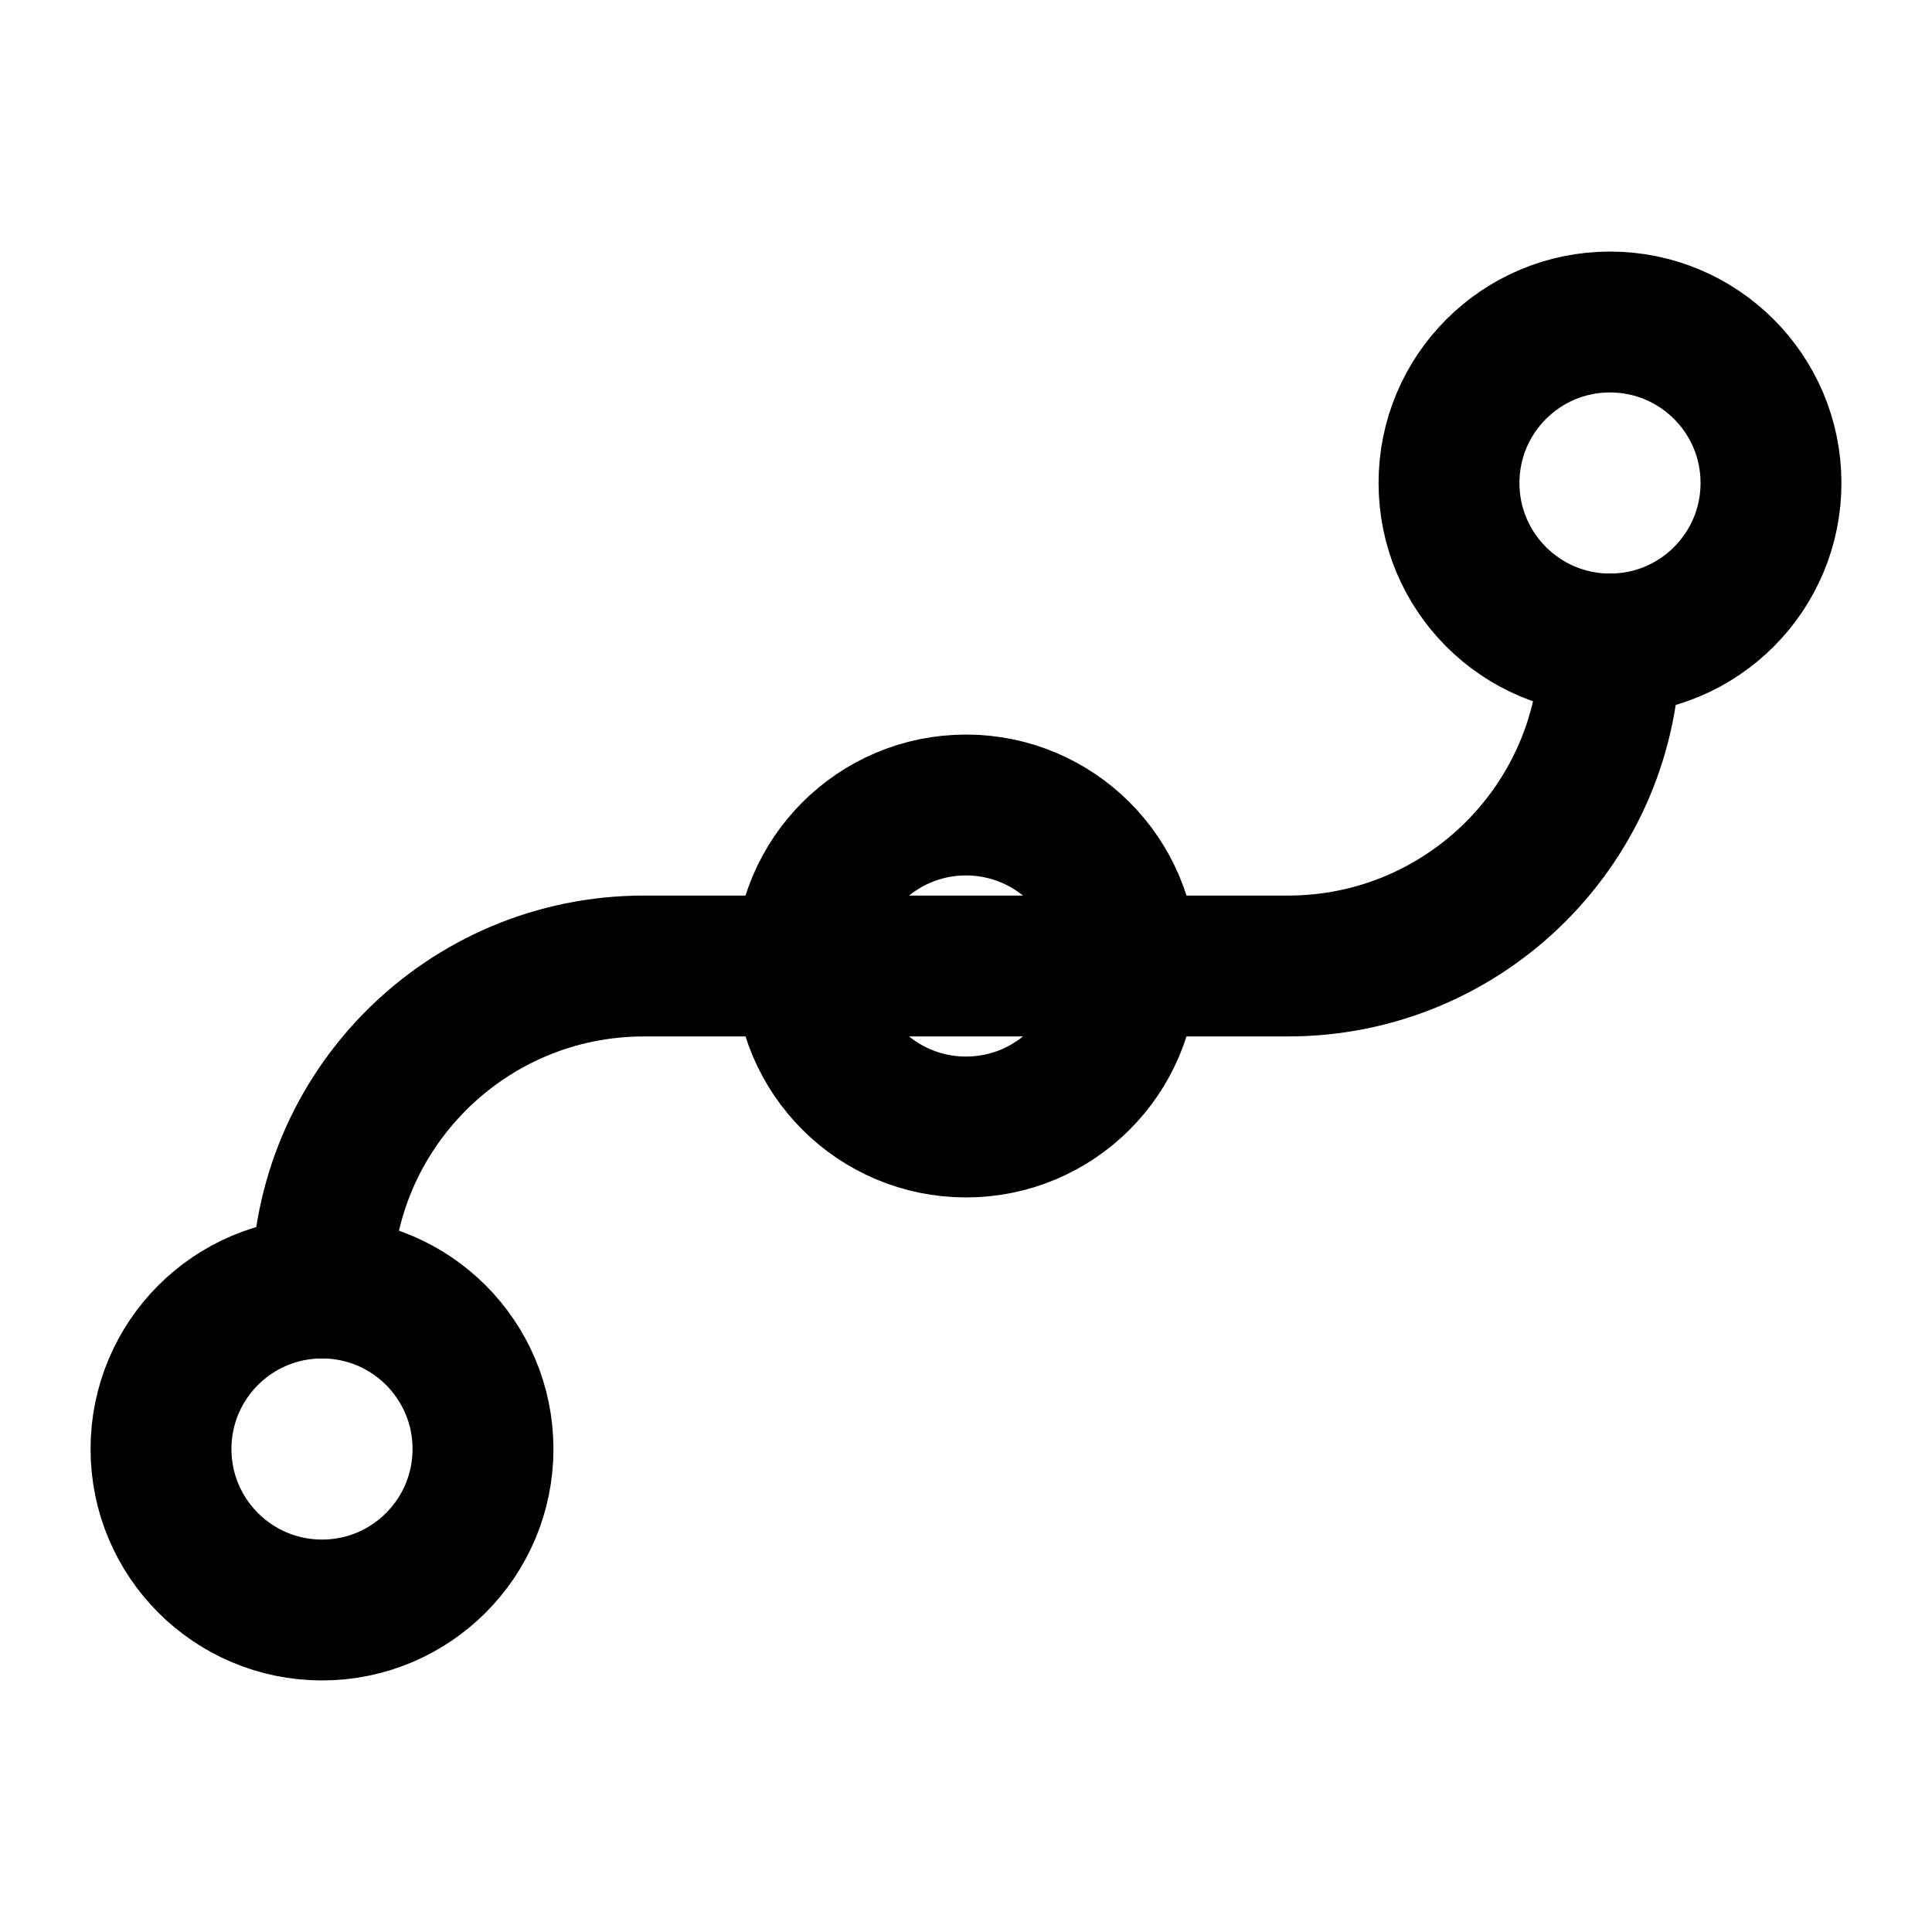
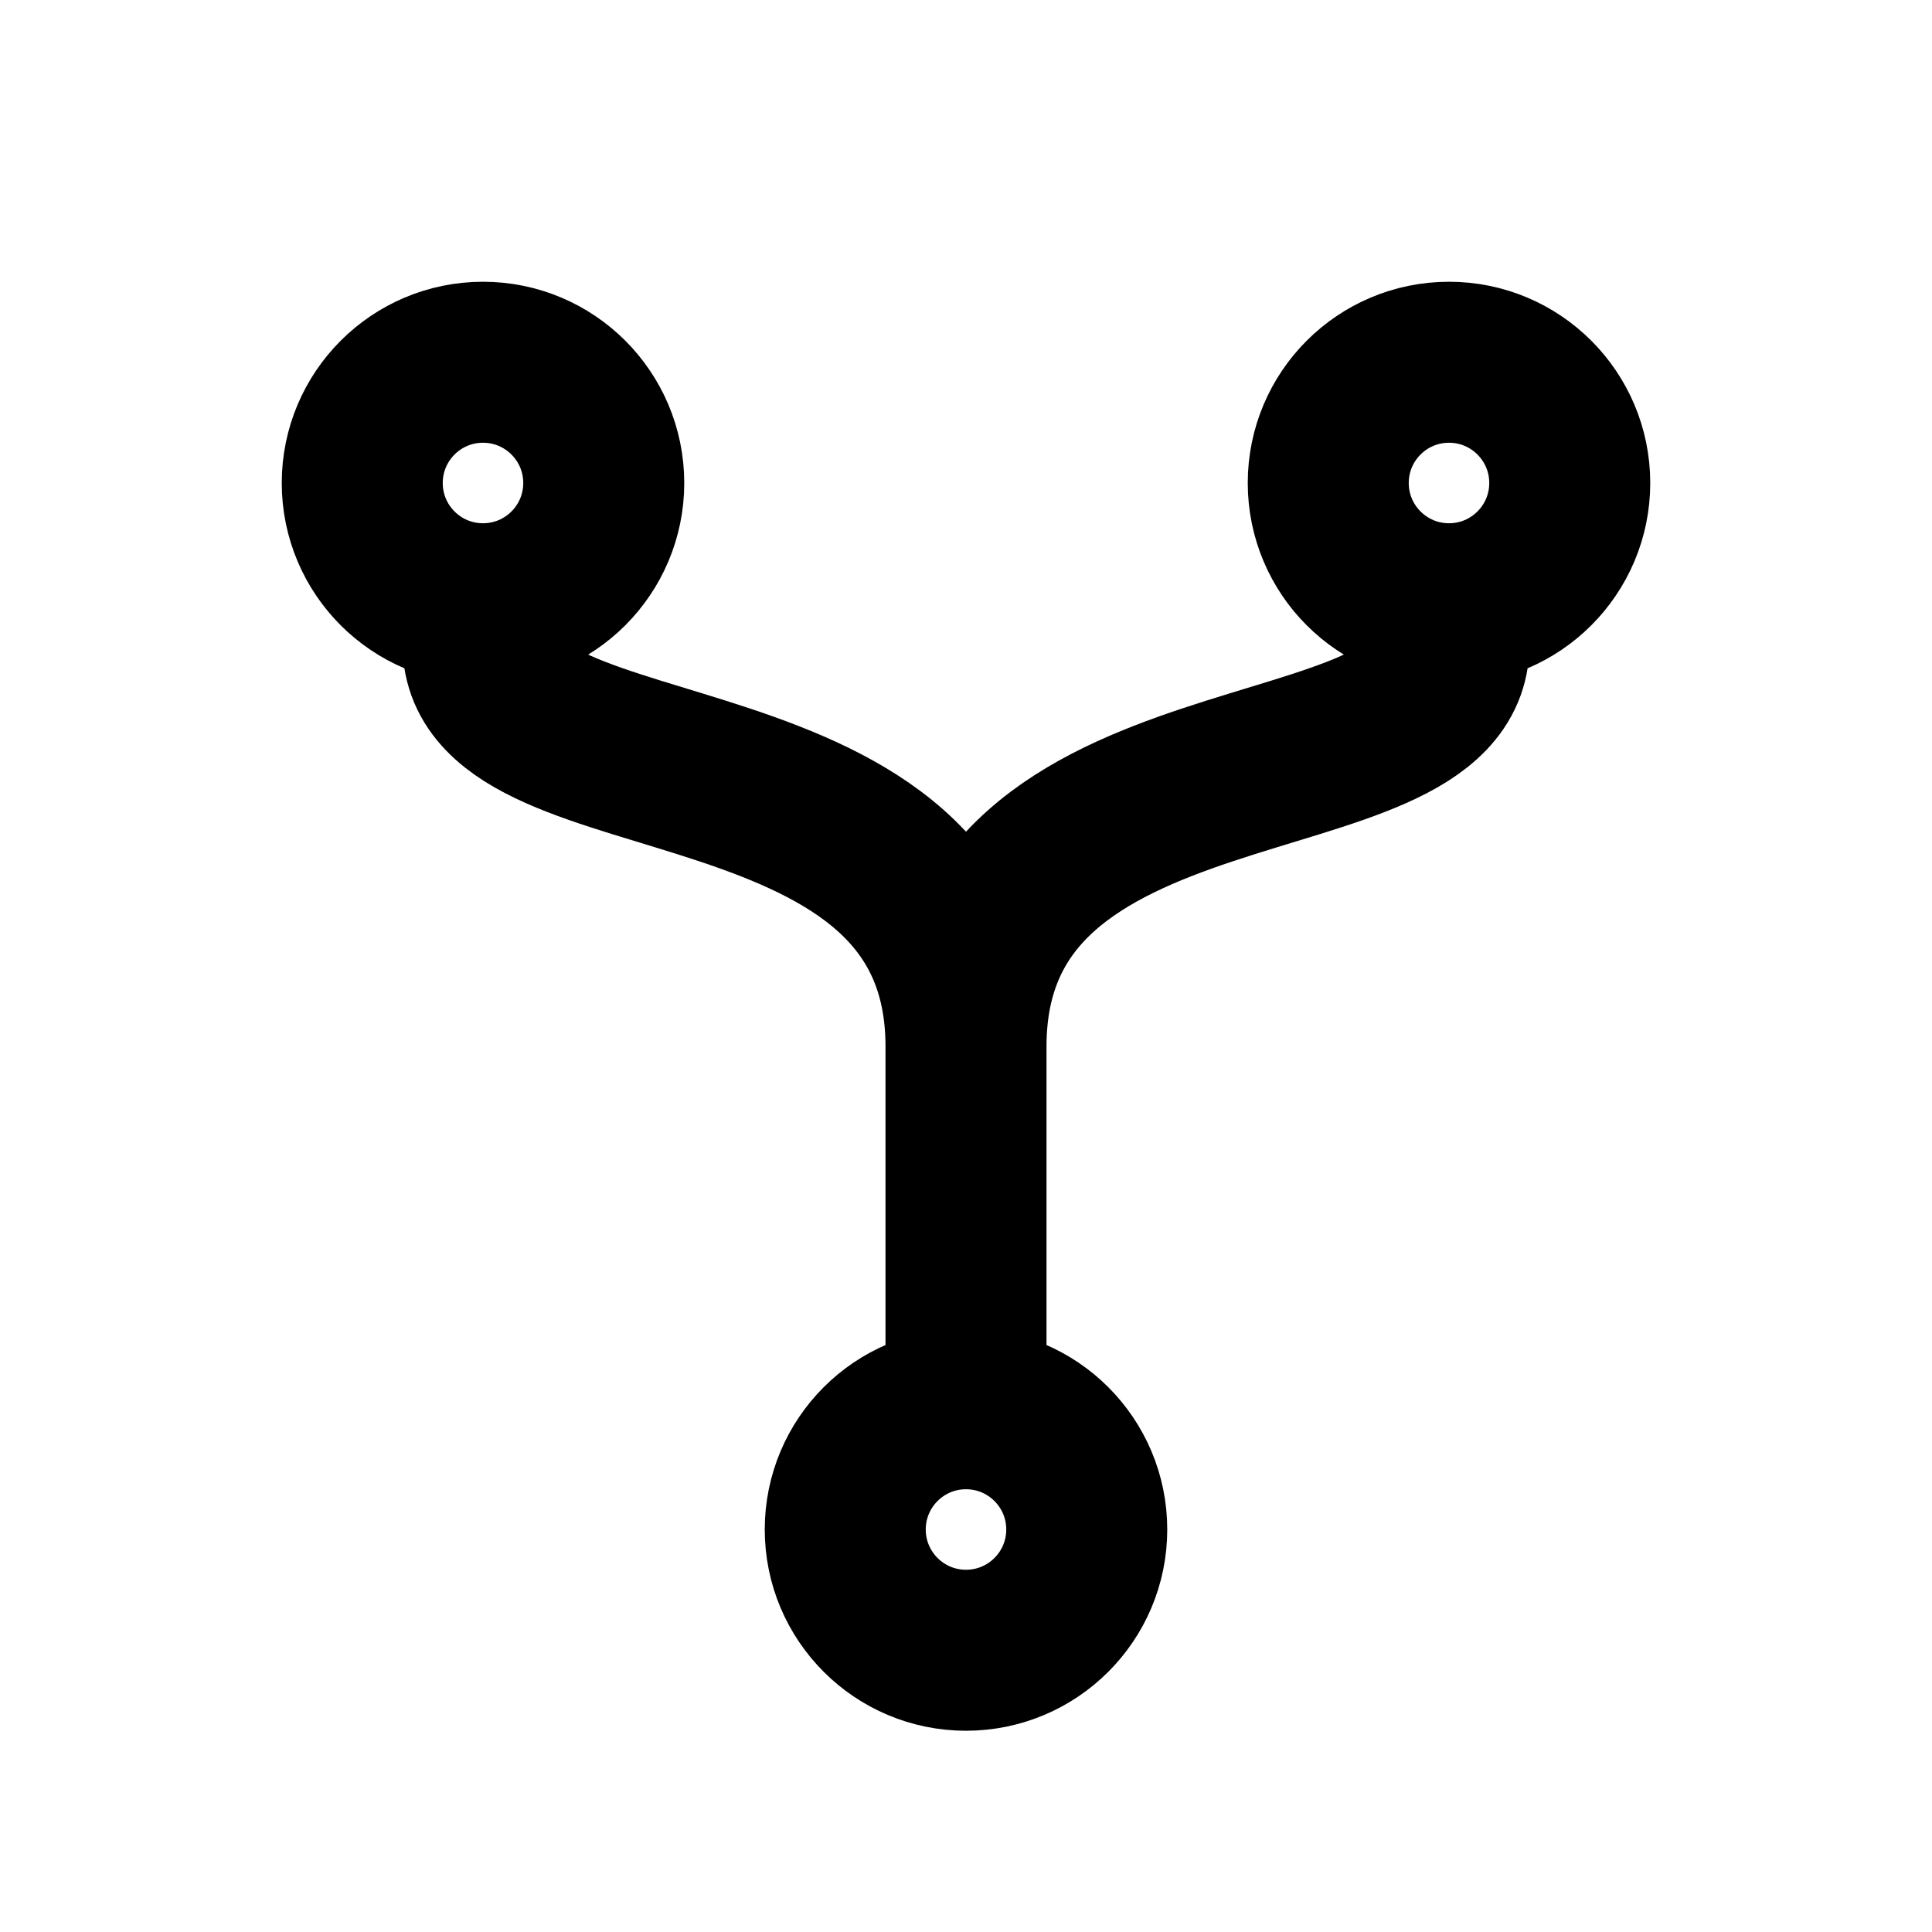
- <svg xmlns="http://www.w3.org/2000/svg" viewBox="0 0 24 24" fill="none" stroke="currentColor" stroke-width="1.75" stroke-linecap="round" stroke-linejoin="round" role="img" aria-labelledby="title">
+ <svg xmlns="http://www.w3.org/2000/svg" viewBox="0 0 24 24" fill="none" stroke="currentColor" stroke-width="2" stroke-linecap="round" stroke-linejoin="round" shape-rendering="geometricPrecision" role="img" aria-labelledby="title">
  <g>
-     <path d="M4 16a4 4 0 0 1 4-4h8a4 4 0 0 0 4-4" />
-     <circle cx="4" cy="18" r="2" />
-     <circle cx="20" cy="6" r="2" />
-     <circle cx="12" cy="12" r="2" />
+     <circle cx="12" cy="19" r="1.5" />
+     <circle cx="6" cy="6" r="1.5" />
+     <circle cx="18" cy="6" r="1.5" />
+     <path d="M12 17v-4c0-4-6-3-6-5M12 13c0-4 6-3 6-5" />
  </g>
</svg>
